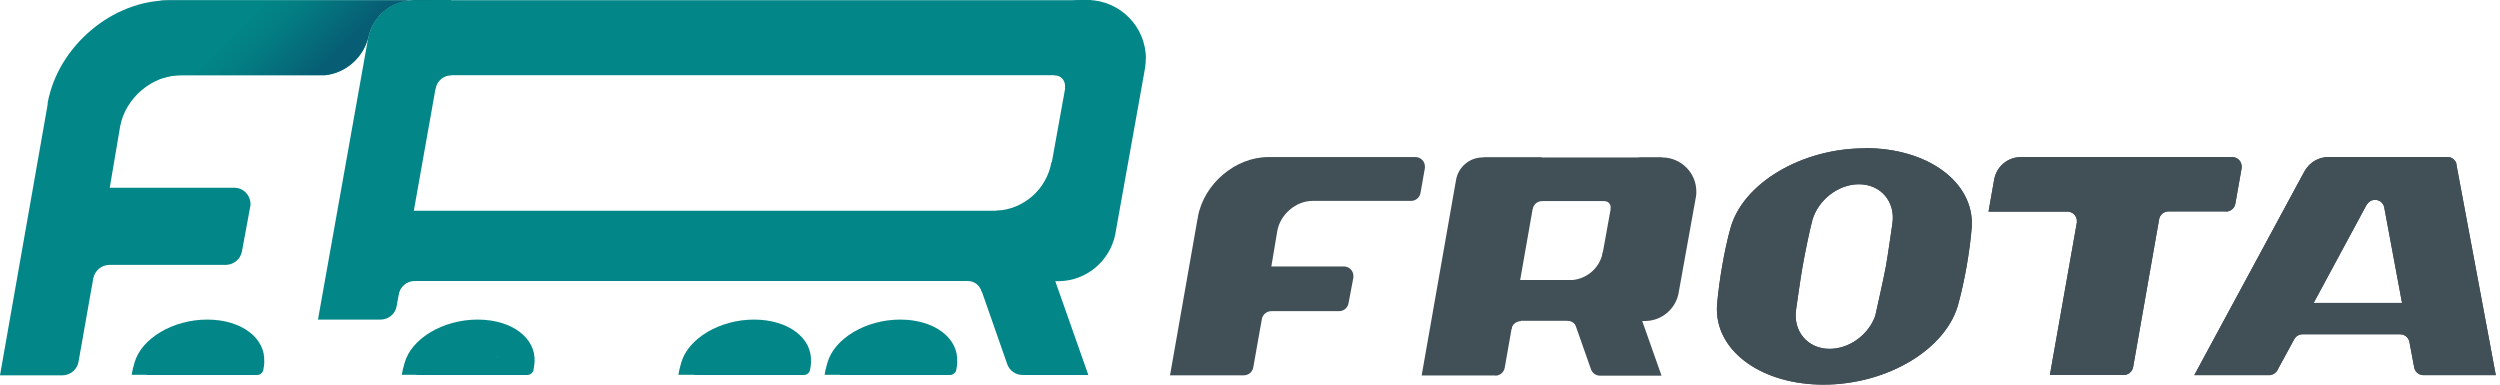
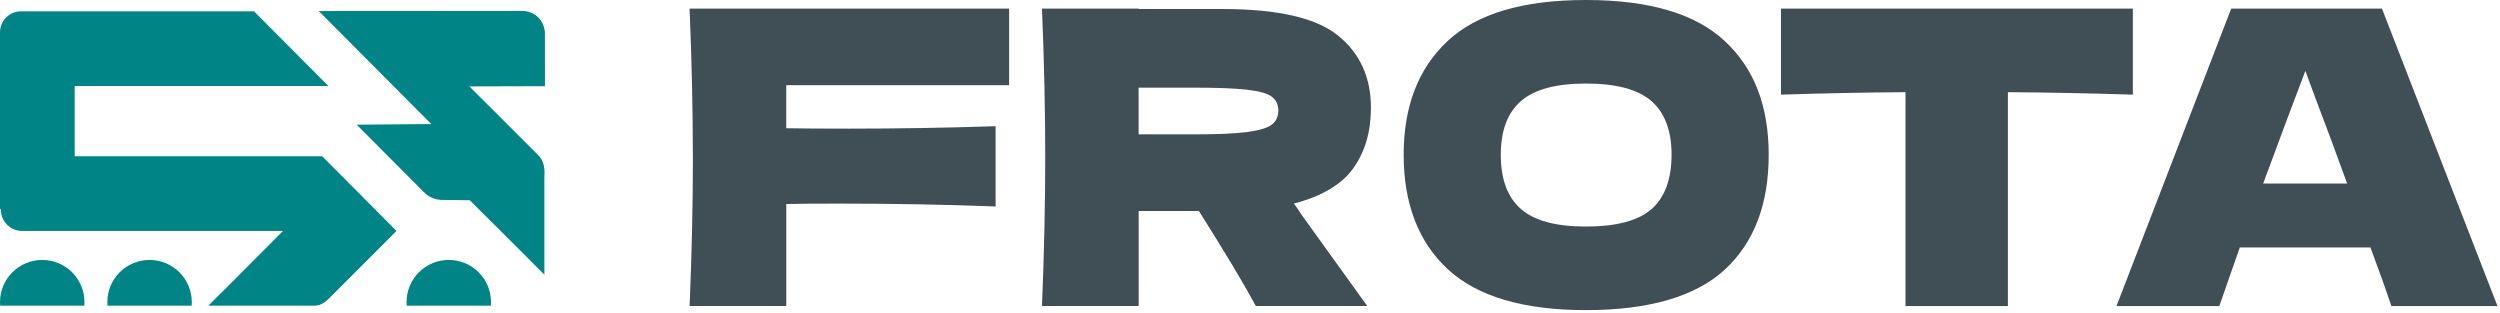
- <svg xmlns="http://www.w3.org/2000/svg" width="156" height="24" viewBox="0 0 156 24" fill="none">
-   <path d="M88.915 10.468C88.915 10.468 88.915 10.414 88.915 10.392C88.915 10.064 88.652 9.801 88.324 9.801H79.311C79.311 9.801 79.212 9.801 79.168 9.801H79.146C77.09 9.801 75.132 11.464 74.749 13.52V13.564C74.749 13.564 74.727 13.63 74.727 13.652L73.01 23.42H77.615C77.91 23.42 78.162 23.201 78.206 22.917L78.632 20.51L78.742 19.909C78.785 19.635 79.037 19.416 79.332 19.416H83.566C83.85 19.416 84.091 19.209 84.145 18.935L84.452 17.316C84.452 17.316 84.452 17.251 84.452 17.218C84.452 16.89 84.189 16.627 83.861 16.627H79.332L79.704 14.406C79.89 13.378 80.864 12.536 81.903 12.536H88.05C88.346 12.536 88.597 12.317 88.641 12.033L88.915 10.479V10.468Z" fill="#414F56" />
-   <path d="M138.895 13.203C139.19 13.203 139.431 12.995 139.486 12.711L139.88 10.479C139.88 10.479 139.88 10.425 139.88 10.392C139.88 10.064 139.617 9.801 139.289 9.801H126.108C125.265 9.801 124.565 10.414 124.434 11.223L124.084 13.203H129.006C129.335 13.203 129.597 13.466 129.597 13.794C129.597 13.827 129.597 13.86 129.597 13.881L127.913 23.398H132.518C132.813 23.398 133.054 23.19 133.108 22.906L134.727 13.695C134.771 13.411 135.012 13.192 135.318 13.192H138.906L138.895 13.203Z" fill="#414F56" />
-   <path d="M103.677 12.547H92.793L92.574 9.824H103.699L103.677 12.547Z" fill="#414F56" />
-   <path d="M101.552 20.019H90.121L90.57 17.47H101.322L101.552 20.019Z" fill="#414F56" />
-   <path d="M99.841 23.442H103.68L102.149 19.11L97.883 19.078L99.283 23.059C99.371 23.289 99.589 23.442 99.841 23.442Z" fill="#414F56" />
-   <path d="M97.816 19.691V20.019C98.079 20.019 98.298 20.194 98.385 20.423H98.604V19.68H97.827L97.816 19.691Z" fill="#414F56" />
-   <path d="M93.305 23.442C93.601 23.442 93.852 23.224 93.896 22.939L96.204 9.823H92.529C91.686 9.823 90.986 10.436 90.855 11.245L88.711 23.431H93.316L93.305 23.442Z" fill="#414F56" />
-   <path d="M105.851 11.957C105.851 12.055 105.851 12.165 105.829 12.263L104.735 18.334C104.538 19.286 103.696 20.008 102.69 20.03H99.244L100.83 11.246C100.962 10.436 101.662 9.824 102.504 9.824H103.751C104.91 9.846 105.851 10.786 105.851 11.957Z" fill="#414F56" />
-   <path d="M96.224 12.547V12.011H95.086V13.029H95.644C95.698 12.755 95.939 12.547 96.224 12.547Z" fill="#414F56" />
-   <path d="M94.895 20.03V19.515H93.758V20.533H94.316C94.359 20.248 94.611 20.041 94.906 20.041L94.895 20.03Z" fill="#414F56" />
-   <path d="M100.763 15.873C100.763 15.873 99.516 18.443 99.516 18.498C99.516 18.553 97.963 17.929 97.963 17.929L98.018 17.481C99.024 17.437 99.855 16.693 100.019 15.72L100.774 15.884L100.763 15.873Z" fill="#414F56" />
-   <path d="M100.818 12.427L100.611 13.028H100.501C100.545 12.766 100.37 12.547 100.107 12.547L100.14 12.361L100.818 12.427Z" fill="#414F56" />
-   <path d="M116.378 9.254C112.385 9.254 108.732 11.464 107.977 14.253C107.791 14.899 107.583 15.894 107.463 16.605C107.343 17.284 107.211 18.246 107.157 18.87C107.146 19.001 107.135 19.121 107.135 19.242C107.135 19.274 107.135 19.318 107.135 19.351C107.168 21.976 109.968 24 113.786 24C117.822 24 121.519 21.736 122.219 18.892C122.394 18.257 122.602 17.294 122.722 16.594C122.854 15.84 122.996 14.811 123.04 14.133C123.182 11.387 120.327 9.243 116.389 9.243L116.378 9.254ZM118.084 13.958C118.084 13.958 117.789 16.037 117.68 16.616C117.57 17.251 117.012 19.723 117.012 19.723C116.586 20.893 115.404 21.768 114.168 21.768C112.79 21.768 111.871 20.664 112.079 19.296C112.079 19.296 112.374 17.196 112.484 16.616C112.604 15.927 112.921 14.352 113.096 13.717C113.468 12.47 114.704 11.497 115.995 11.497C117.362 11.497 118.292 12.591 118.084 13.958Z" fill="#414F56" />
-   <path d="M153.288 10.239C153.233 10.009 153.037 9.834 152.807 9.801H145.281C144.658 9.801 144.111 10.151 143.815 10.665C143.815 10.687 143.793 10.698 143.782 10.72L136.924 23.409H141.649C141.835 23.387 141.999 23.278 142.098 23.125L142.131 23.059L143.148 21.189C143.246 20.992 143.443 20.86 143.673 20.86H149.766C150.05 20.86 150.291 21.057 150.346 21.331L150.652 22.961C150.718 23.223 150.947 23.409 151.232 23.409H155.738L153.277 10.25L153.288 10.239ZM147.677 12.798C147.775 12.601 147.972 12.47 148.202 12.47C148.475 12.47 148.705 12.656 148.77 12.908L149.886 18.902H144.373L147.666 12.798H147.677Z" fill="#414F56" />
-   <path d="M138.895 13.203C139.19 13.203 139.431 12.995 139.486 12.711L139.88 10.479C139.88 10.479 139.88 10.425 139.88 10.392C139.88 10.064 139.617 9.801 139.289 9.801H126.108C125.265 9.801 124.565 10.414 124.434 11.223L124.084 13.203H129.006C129.335 13.203 129.597 13.466 129.597 13.794C129.597 13.827 129.597 13.86 129.597 13.881L127.913 23.398H132.518C132.813 23.398 133.054 23.19 133.108 22.906L134.727 13.695C134.771 13.411 135.012 13.192 135.318 13.192H138.906L138.895 13.203Z" fill="#414F56" />
-   <path d="M116.378 9.254C112.385 9.254 108.732 11.464 107.977 14.253C107.791 14.899 107.583 15.894 107.463 16.605C107.343 17.284 107.211 18.246 107.157 18.87C107.146 19.001 107.135 19.121 107.135 19.242C107.135 19.274 107.135 19.318 107.135 19.351C107.168 21.976 109.968 24 113.786 24C117.822 24 121.519 21.736 122.219 18.892C122.394 18.257 122.602 17.294 122.722 16.594C122.854 15.84 122.996 14.811 123.04 14.133C123.182 11.387 120.327 9.243 116.389 9.243L116.378 9.254ZM118.084 13.958C118.084 13.958 117.789 16.037 117.68 16.616C117.57 17.251 117.012 19.723 117.012 19.723C116.586 20.893 115.404 21.768 114.168 21.768C112.79 21.768 111.871 20.664 112.079 19.296C112.079 19.296 112.374 17.196 112.484 16.616C112.604 15.927 112.921 14.352 113.096 13.717C113.468 12.47 114.704 11.497 115.995 11.497C117.362 11.497 118.292 12.591 118.084 13.958Z" fill="#414F56" />
-   <path d="M153.288 10.239C153.233 10.009 153.037 9.834 152.807 9.801H145.281C144.658 9.801 144.111 10.151 143.815 10.665C143.815 10.687 143.793 10.698 143.782 10.72L136.924 23.409H141.649C141.835 23.387 141.999 23.278 142.098 23.125L142.131 23.059L143.148 21.189C143.246 20.992 143.443 20.86 143.673 20.86H149.766C150.05 20.86 150.291 21.057 150.346 21.331L150.652 22.961C150.718 23.223 150.947 23.409 151.232 23.409H155.738L153.277 10.25L153.288 10.239ZM147.677 12.798C147.775 12.601 147.972 12.47 148.202 12.47C148.475 12.47 148.705 12.656 148.77 12.908L149.886 18.902H144.373L147.666 12.798H147.677Z" fill="#414F56" />
-   <path d="M9.139 23.398H14.794L13.864 20.784L11.775 20.62L9.139 23.387V23.398Z" fill="#028687" />
-   <path d="M31.311 23.398H25.973C25.973 23.398 27.592 20.85 27.734 20.85C27.876 20.85 30.643 20.904 30.72 20.981C30.797 21.058 31.311 23.398 31.311 23.398Z" fill="#028687" />
-   <path d="M43.32 23.398H49.271V21.517L46.492 20.347C46.492 20.347 44.042 21.058 44.075 21.145C44.097 21.222 43.331 23.398 43.331 23.398H43.32Z" fill="#028687" />
-   <path d="M53.465 21.386C53.465 21.276 55.697 20.828 55.718 20.751C55.74 20.674 57.873 21.2 57.873 21.2L58.377 23.398H52.426L53.52 21.517L53.465 21.386Z" fill="#028687" />
-   <path d="M68.105 0.011V0.022L67.777 4.693H65.764H28.179H26.188L26.111 0.011H68.105Z" fill="#028687" />
-   <path d="M64.893 17.535H22.713L22.549 13.148H66.413L64.893 17.535Z" fill="#028687" />
-   <path d="M63.821 23.398H67.912L65.287 15.949L60.463 15.894L62.858 22.742C63.001 23.125 63.373 23.398 63.81 23.398H63.821Z" fill="#028687" />
-   <path d="M60.383 16.956V17.535C60.831 17.535 61.148 17.831 61.28 18.235H61.652V16.966H60.383V16.956Z" fill="#028687" />
-   <path d="M28.155 0.011L28.013 0.799L27.488 3.774L27.401 4.233L27.324 4.682L27.182 5.502L25.825 13.138L25.202 16.627L25.038 17.524L24.895 18.301L24.753 19.088C24.677 19.581 24.25 19.942 23.747 19.942H19.842L22.959 2.45C22.959 2.45 22.97 2.385 22.981 2.352C23.244 1.006 24.425 0 25.847 0H28.166L28.155 0.011Z" fill="#028687" />
-   <path d="M71.493 3.675C71.493 3.85 71.482 4.026 71.46 4.201L69.589 14.636C69.589 14.636 69.589 14.636 69.589 14.647C69.239 16.288 67.806 17.524 66.067 17.546H64.295L67.019 2.45C67.248 1.061 65.936 0 67.391 0H67.894C69.896 0.033 71.504 1.663 71.504 3.665L71.493 3.675Z" fill="#028687" />
-   <path d="M28.183 4.693V3.774H26.225V5.513H27.187C27.275 5.043 27.69 4.693 28.194 4.693H28.183Z" fill="#028687" />
-   <path d="M25.876 17.535V16.649H23.918V18.389H24.87C24.957 17.907 25.373 17.535 25.876 17.535Z" fill="#028687" />
-   <path d="M66.902 10.392C66.902 10.392 64.769 14.822 64.747 14.91C64.725 14.998 62.078 13.925 62.078 13.925L62.166 13.149C63.894 13.072 65.316 11.792 65.611 10.119L66.902 10.392Z" fill="#028687" />
-   <path d="M66.997 4.485L66.636 5.513H66.45C66.526 5.054 66.22 4.693 65.772 4.693L65.826 4.376L66.997 4.474V4.485Z" fill="#028687" />
-   <path d="M16.497 22.578C16.476 22.819 16.465 22.917 16.432 23.07C16.432 23.07 16.432 23.081 16.432 23.092C16.388 23.256 16.246 23.387 16.071 23.398H13.992C13.992 23.398 13.992 23.398 13.992 23.387C14.08 23.092 14.091 23.048 14.168 22.665C14.288 21.932 13.785 21.473 12.735 21.473C11.684 21.473 11.05 21.867 10.842 22.534C10.777 22.775 10.755 22.819 10.689 23.07C10.689 23.081 10.689 23.103 10.678 23.114C10.623 23.267 10.492 23.376 10.328 23.387H10.273C10.273 23.387 10.273 23.387 10.262 23.387H8.217C8.217 23.387 8.217 23.387 8.217 23.376C8.25 23.179 8.271 23.081 8.293 22.994C8.315 22.895 8.348 22.808 8.392 22.633C8.818 21.123 10.787 19.942 12.931 19.942C15.075 19.942 16.574 21.101 16.486 22.578H16.497Z" fill="#028687" />
-   <path d="M33.357 22.578C33.335 22.819 33.324 22.917 33.291 23.07C33.291 23.07 33.291 23.081 33.291 23.092C33.247 23.256 33.105 23.387 32.93 23.398H30.852C30.852 23.398 30.852 23.398 30.852 23.387C30.939 23.092 30.95 23.048 31.027 22.665C31.147 21.932 30.644 21.473 29.594 21.473C28.544 21.473 27.909 21.867 27.701 22.534C27.636 22.775 27.614 22.819 27.548 23.07C27.548 23.081 27.548 23.103 27.537 23.114C27.483 23.267 27.351 23.376 27.187 23.387H27.133H27.122H25.076C25.076 23.387 25.076 23.387 25.076 23.376C25.109 23.179 25.131 23.081 25.153 22.994C25.175 22.895 25.207 22.808 25.251 22.633C25.678 21.123 27.647 19.942 29.802 19.942C31.957 19.942 33.444 21.101 33.357 22.578Z" fill="#028687" />
-   <path d="M59.738 22.578C59.716 22.819 59.705 22.917 59.672 23.07C59.672 23.07 59.672 23.081 59.672 23.092C59.628 23.256 59.486 23.387 59.311 23.398H57.233C57.233 23.398 57.233 23.398 57.233 23.387C57.32 23.092 57.331 23.048 57.408 22.665C57.528 21.932 57.025 21.473 55.975 21.473C54.925 21.473 54.29 21.867 54.082 22.534C54.017 22.775 53.995 22.819 53.929 23.07C53.929 23.081 53.929 23.103 53.918 23.114C53.864 23.267 53.732 23.376 53.568 23.387H53.514C53.514 23.387 53.514 23.387 53.503 23.387H51.457C51.457 23.387 51.457 23.387 51.457 23.376C51.49 23.179 51.512 23.081 51.534 22.994C51.556 22.895 51.588 22.808 51.632 22.633C52.059 21.123 54.028 19.942 56.172 19.942C58.316 19.942 59.814 21.101 59.727 22.578H59.738Z" fill="#028687" />
-   <path d="M50.615 22.578C50.593 22.819 50.582 22.917 50.549 23.07C50.549 23.07 50.549 23.081 50.549 23.092C50.505 23.256 50.363 23.387 50.188 23.398H48.11C48.11 23.398 48.11 23.398 48.11 23.387C48.197 23.092 48.208 23.048 48.285 22.665C48.405 21.932 47.902 21.473 46.852 21.473C45.802 21.473 45.167 21.867 44.959 22.534C44.894 22.775 44.872 22.819 44.806 23.07C44.806 23.081 44.806 23.103 44.795 23.114C44.751 23.267 44.609 23.376 44.445 23.387H44.391H44.38H42.334C42.334 23.387 42.334 23.387 42.334 23.376C42.367 23.179 42.389 23.081 42.411 22.994C42.432 22.895 42.465 22.808 42.509 22.633C42.936 21.123 44.905 19.942 47.049 19.942C49.193 19.942 50.691 21.101 50.604 22.578H50.615Z" fill="#028687" />
-   <path d="M27.03 0.011H25.837C24.415 0.011 23.234 1.018 22.971 2.363C22.643 3.599 21.593 4.54 20.291 4.693H11.267C9.495 4.693 7.81 6.126 7.493 7.909L6.848 11.716H14.625C15.183 11.716 15.632 12.175 15.632 12.744C15.632 12.81 15.632 12.865 15.61 12.919L15.095 15.698C15.008 16.168 14.592 16.518 14.1 16.529H6.826C6.323 16.529 5.907 16.901 5.819 17.382L5.633 18.422L4.901 22.567C4.824 23.049 4.397 23.421 3.894 23.421H0L2.953 6.64C2.953 6.64 2.964 6.542 2.975 6.487V6.411C3.632 2.877 7.001 0.022 10.534 0.022H10.567C10.643 0.022 10.731 0.022 10.807 0.022H26.986H27.008L27.03 0.011Z" fill="#028687" />
-   <path d="M27.032 0.011H25.84C24.418 0.011 23.237 1.018 22.974 2.363C22.646 3.599 21.596 4.54 20.294 4.693H11.27C10.92 4.693 10.57 4.748 10.23 4.857C10.121 3.315 10.023 1.532 10.012 0.044C10.187 0.033 10.373 0.022 10.559 0.022H10.591C10.668 0.022 10.756 0.022 10.832 0.022H27.011H27.032V0.011Z" fill="url(#paint0_linear_324_1441)" />
-   <defs>
-     <linearGradient id="paint0_linear_324_1441" x1="21.082" y1="4.857" x2="15.525" y2="-0.667" gradientUnits="userSpaceOnUse">
-       <stop offset="0.09" stop-color="#075E74" />
-       <stop offset="0.15" stop-color="#075E74" />
-       <stop offset="0.25" stop-color="#066577" />
-       <stop offset="0.62" stop-color="#037D82" />
-       <stop offset="0.85" stop-color="#028687" />
-     </linearGradient>
-   </defs>
+ <svg xmlns="http://www.w3.org/2000/svg" width="729" height="91" viewBox="0 0 729 91" fill="none">
+   <path d="M694.58 2.51H650.62L617.17 89.24H647.15L653.12 72.16H691.23C693.78 79.01 695.81 84.7 697.32 89.24H728.26L694.58 2.51ZM659.94 53.52C665.35 38.87 669.46 27.92 672.25 20.67L675.11 28.43C678.3 36.79 681.4 45.15 684.43 53.52H659.94Z" fill="#404E55" />
+   <path d="M202.05 45.87C202.05 59.33 201.73 73.78 201.09 89.23H229.28V59.49C232.7 59.41 237.76 59.37 244.45 59.37C260.54 59.37 275.83 59.65 290.32 60.21V36.8C275.82 37.28 261.57 37.51 247.55 37.51C239.43 37.51 233.34 37.47 229.27 37.39V24.85H294.26V2.51H201.08C201.72 17.96 202.04 32.42 202.04 45.87H202.05Z" fill="#404E55" />
+   <path d="M394.68 48.98C398.07 44.2 399.76 38.35 399.76 31.42C399.76 22.58 396.57 15.57 390.21 10.4C383.84 5.22 372.61 2.63 356.52 2.63H332.03V2.51H303.84C304.48 17.96 304.79 32.42 304.79 45.87C304.79 59.32 304.47 73.78 303.84 89.23H332.03V61.52H349.59C357.15 73.47 362.69 82.71 366.2 89.23H398.69L379.34 62.35C378.94 61.64 378.27 60.64 377.31 59.36C385.51 57.21 391.31 53.75 394.69 48.97L394.68 48.98ZM370.73 36.43C369.37 37.39 366.96 38.08 363.5 38.52C360.04 38.96 354.92 39.18 348.15 39.18H332.02V25.56H348.15C355 25.56 360.18 25.76 363.68 26.16C367.18 26.56 369.57 27.24 370.85 28.19C372.12 29.15 372.76 30.5 372.76 32.25C372.76 34 372.08 35.48 370.73 36.43Z" fill="#404E55" />
+   <path d="M502.91 11.94C494.35 3.98 480.87 0 462.47 0C444.07 0 430.71 3.98 422.15 11.94C413.59 19.9 409.31 30.98 409.31 45.15C409.31 59.32 413.61 70.62 422.21 78.54C430.81 86.46 444.23 90.43 462.47 90.43C480.71 90.43 494.45 86.49 502.97 78.6C511.49 70.72 515.75 59.57 515.75 45.15C515.75 30.73 511.47 19.9 502.91 11.94ZM481.58 60.98C477.68 64.37 471.31 66.06 462.47 66.06C453.63 66.06 447.38 64.35 443.48 60.92C439.58 57.5 437.63 52.24 437.63 45.15C437.63 38.06 439.58 32.93 443.48 29.5C447.38 26.08 453.71 24.36 462.47 24.36C471.23 24.36 477.68 26.07 481.58 29.5C485.48 32.92 487.43 38.14 487.43 45.15C487.43 52.16 485.48 57.59 481.58 60.98Z" fill="#404E55" />
+   <path d="M621.95 2.51H519.33V27.6C531.67 27.2 543.78 26.96 555.64 26.88V89.24H585.5V26.88C597.29 26.96 609.43 27.2 621.94 27.6V2.51H621.95Z" fill="#404E55" />
+   <path d="M130.86 75.8C124.06 75.8 118.55 81.31 118.55 88.11C118.55 88.46 118.57 88.8 118.6 89.14H143.13C143.16 88.8 143.18 88.46 143.18 88.11C143.18 81.31 137.67 75.8 130.87 75.8H130.86Z" fill="#008485" />
+   <path d="M43.61 75.8C36.81 75.8 31.3 81.31 31.3 88.11C31.3 88.46 31.32 88.8 31.35 89.14H55.88C55.91 88.8 55.93 88.46 55.93 88.11C55.93 81.31 50.42 75.8 43.62 75.8H43.61Z" fill="#008485" />
+   <path d="M12.31 75.8C5.51 75.8 0 81.31 0 88.11C0 88.46 0.02 88.8 0.05 89.14H24.58C24.61 88.8 24.63 88.46 24.63 88.11C24.63 81.31 19.12 75.8 12.32 75.8H12.31Z" fill="#008485" />
+   <path d="M136.86 25.19L158.91 25.13L158.89 9.36C158.56 5.98 156.28 3.59 152.79 3.18L92.95 3.22L93.02 3.29L114.71 25.07L125.77 36.17L104.01 36.36L123.39 55.8C124.94 57.47 126.92 58.34 129.21 58.3L136.99 58.39L150.62 71.96L158.74 80.09V52.42C158.74 52.36 158.74 52.31 158.74 52.24C158.86 49.7 158.93 47.24 156.97 45.28L136.86 25.18V25.19Z" fill="#008485" />
+   <path d="M109.77 61.46L93.94 45.56H21.78V25.08H95.75L74.06 3.3H6.13C2.75 3.3 0 6.04 0 9.43V61.05L0.28 60.89V61.21C0.28 64.6 3.03 67.34 6.41 67.34H82.53L64.54 85.4H64.49L60.76 89.13H92.03C92.1 89.13 92.16 89.11 92.22 89.1C93.58 88.91 94.65 88.31 95.81 87.15L115.61 67.34L109.76 61.46H109.77Z" fill="#008485" />
</svg>
